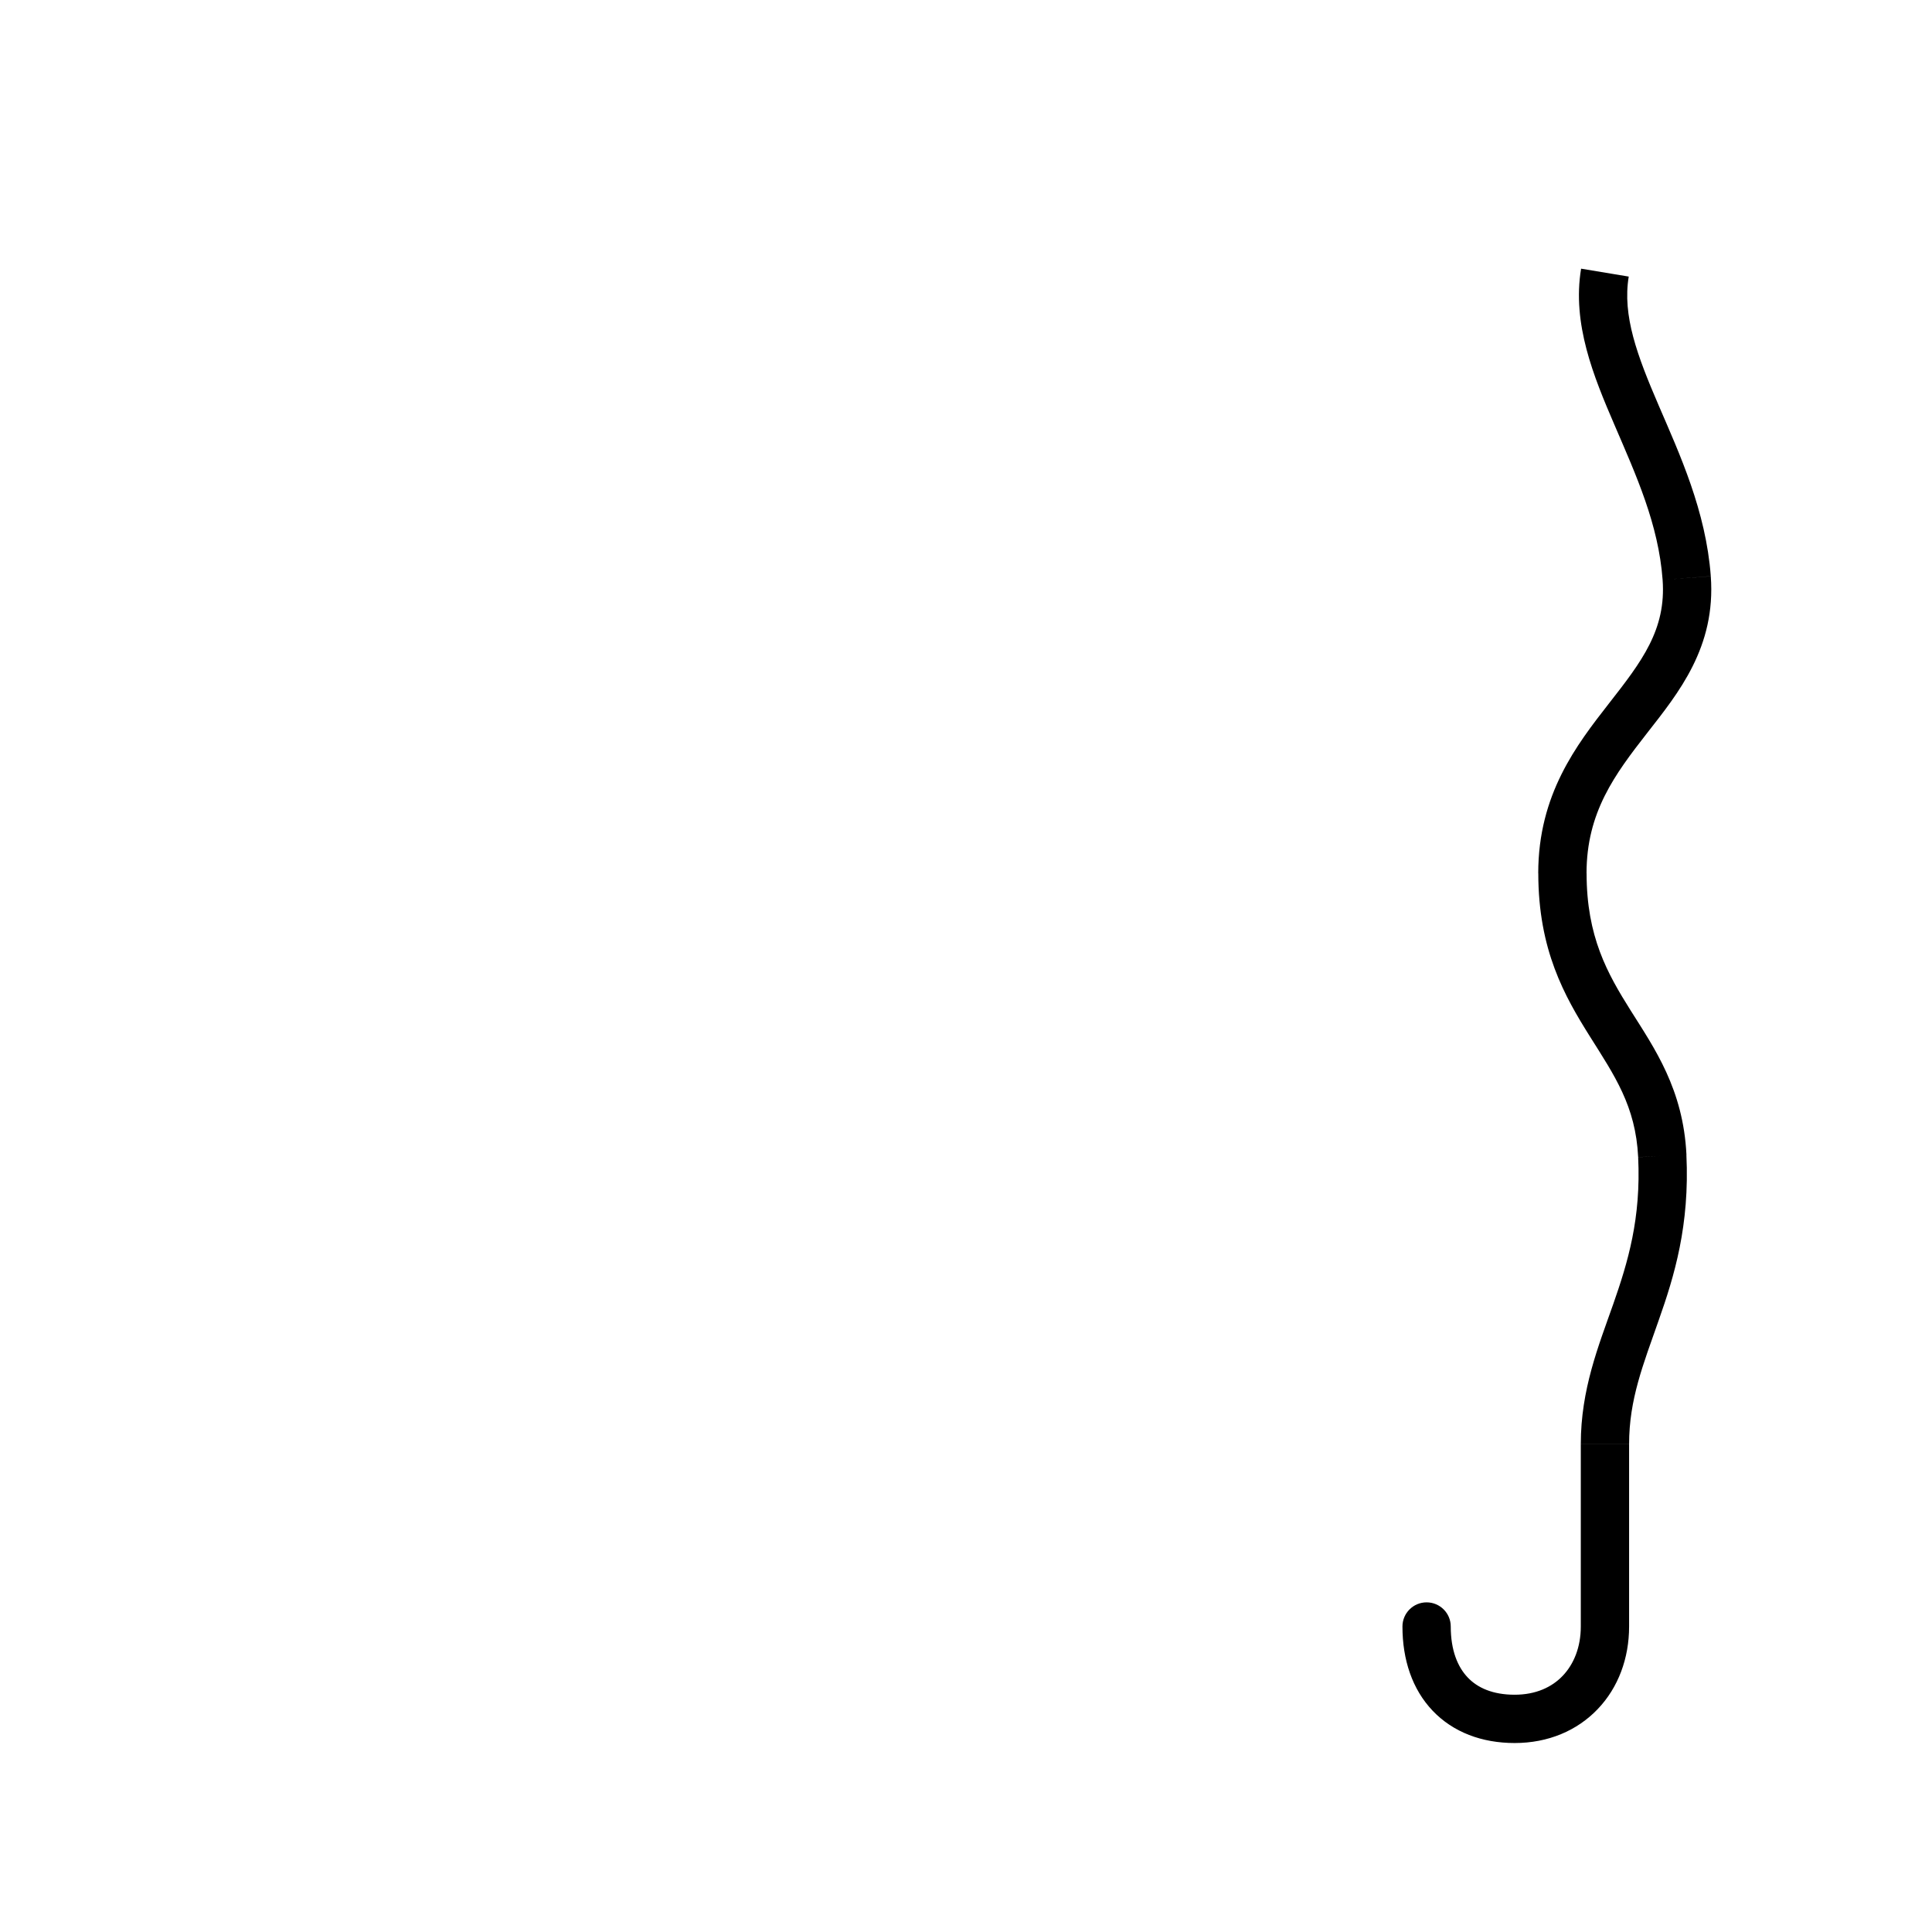
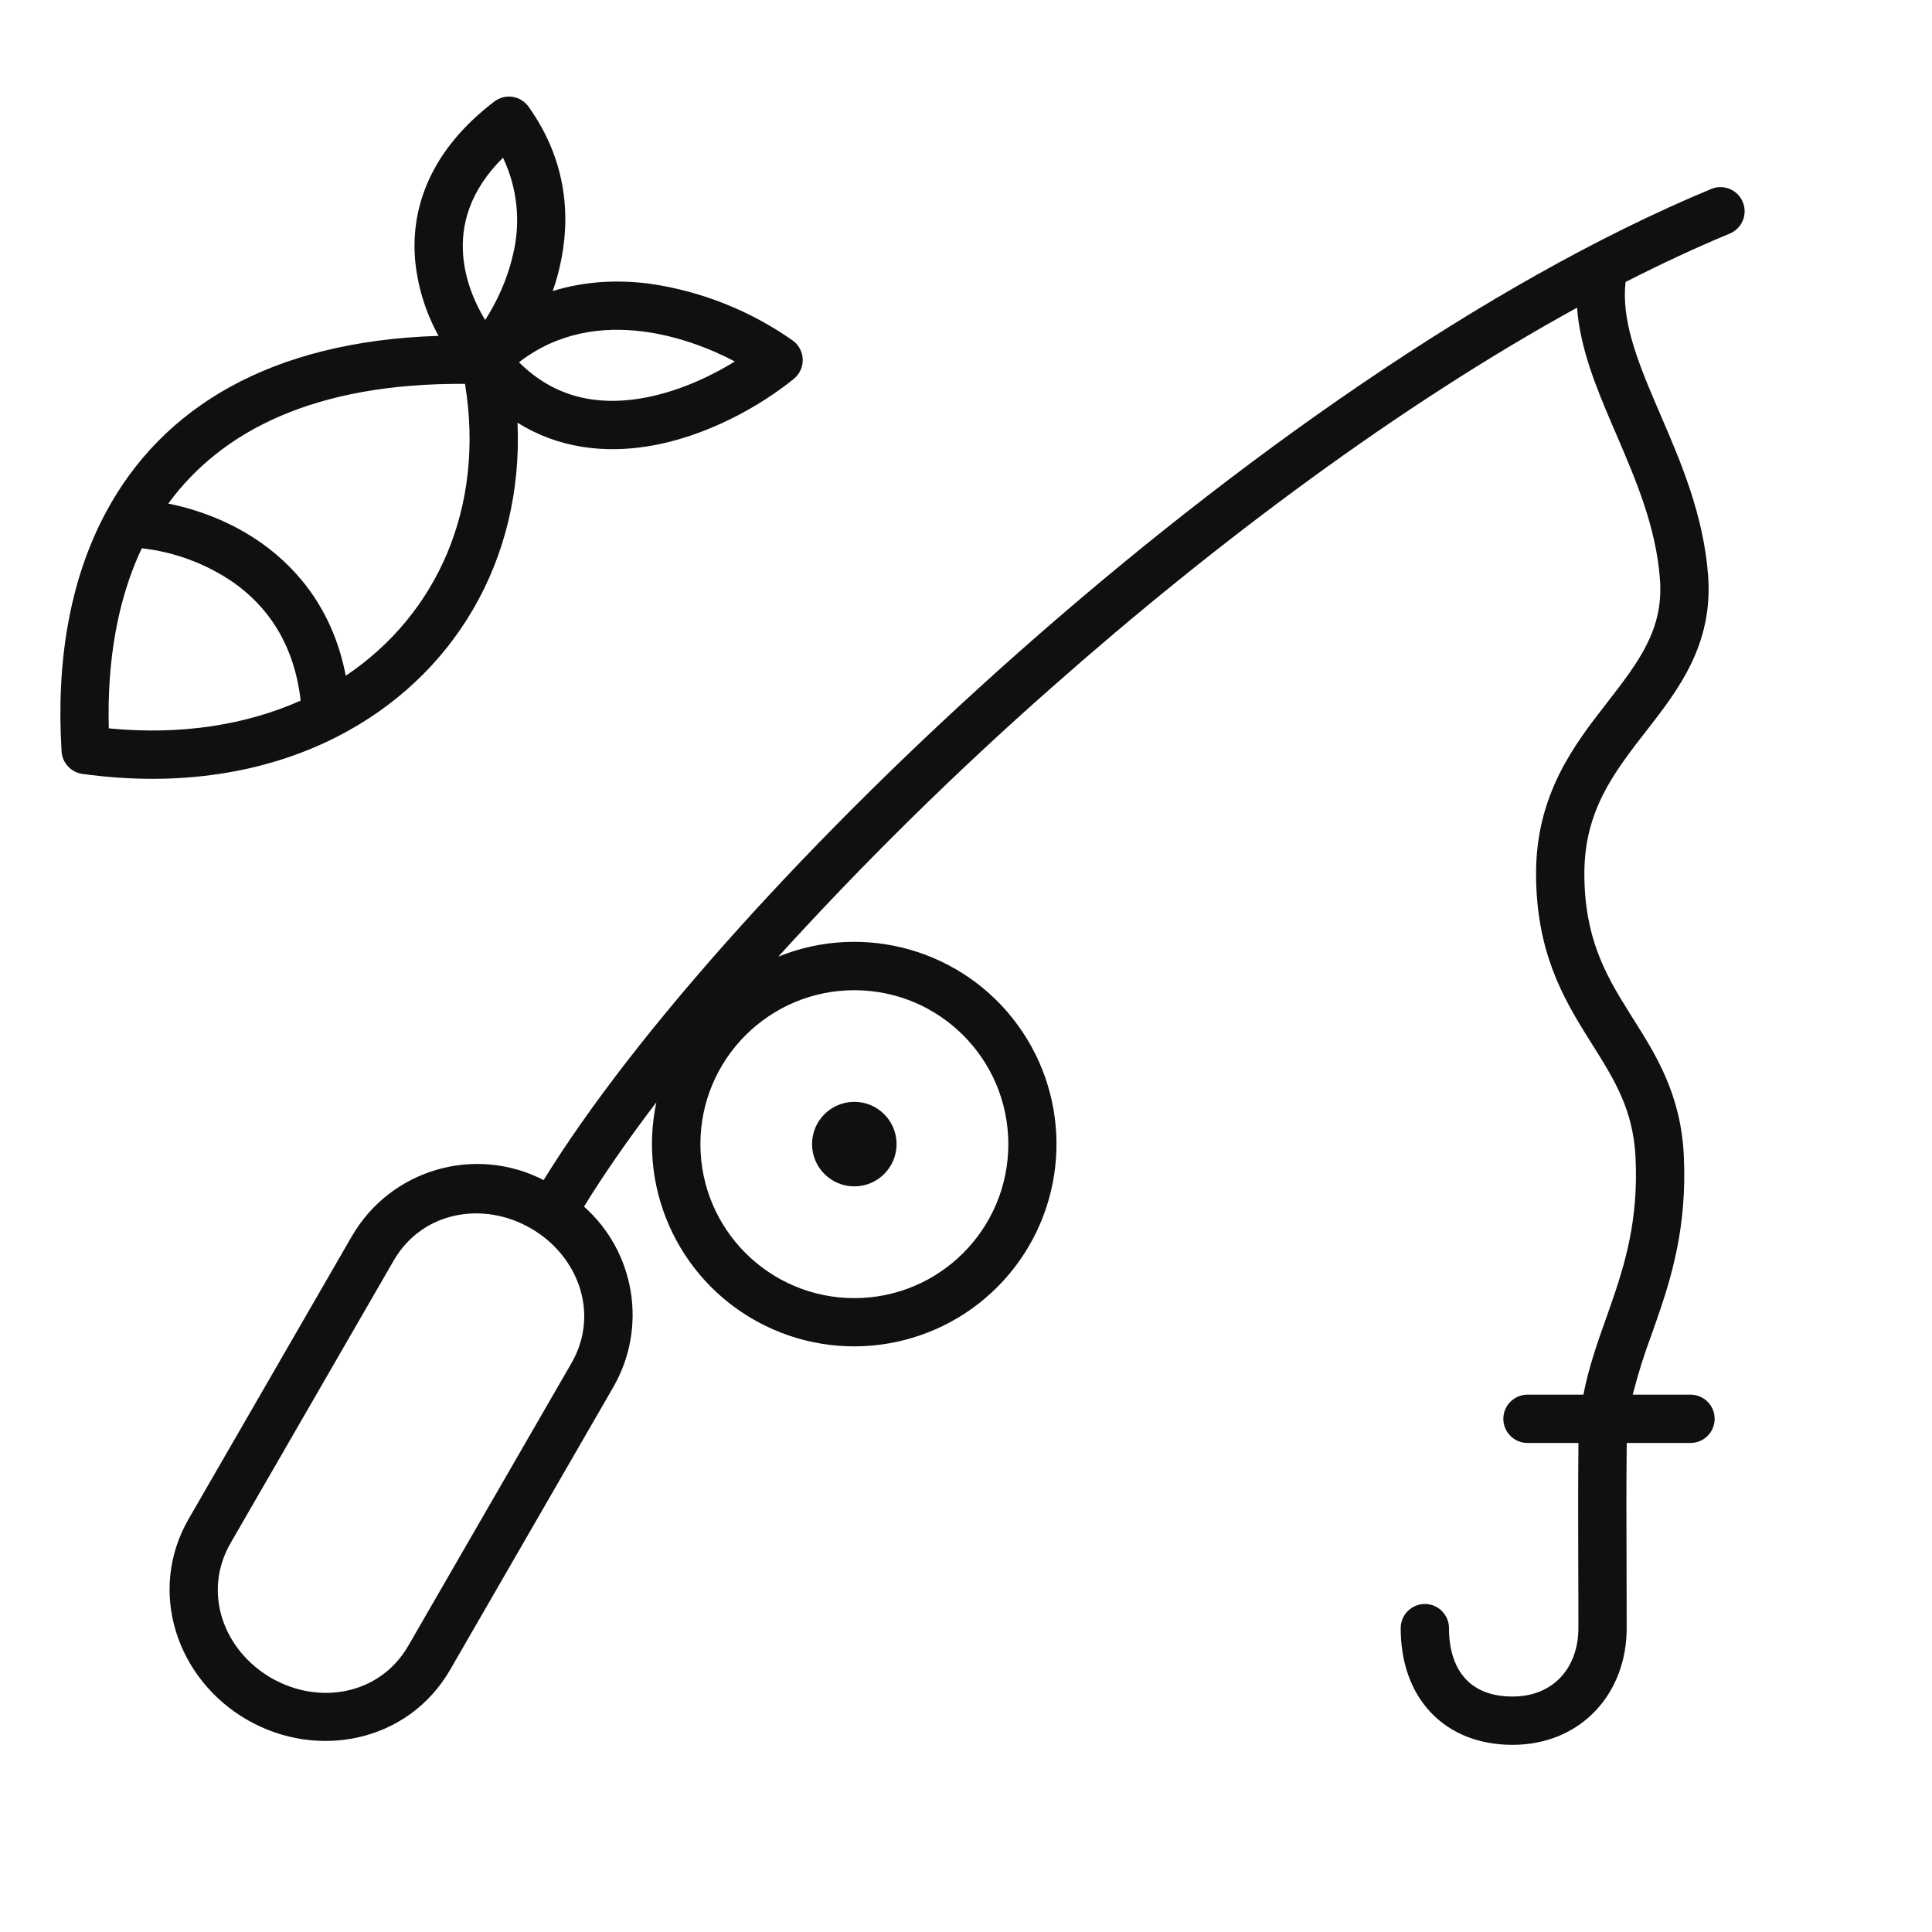
- <svg xmlns="http://www.w3.org/2000/svg" width="32" height="32">
-   <path d="M28.526 3.455C21.166 6.5 12.052 15.104 9.196 19.926m-3.023.754a2 2 0 0 1 2.732-.733l.181.105a2 2 0 0 1 .732 2.732l-2.721 4.713a2 2 0 0 1-2.732.732l-.182-.104a2 2 0 0 1-.732-2.732l2.722-4.714z" fill="none" />
-   <path d="M24.029 26.94a.4.4 0 0 0-.8 0h.8zm3.504-7.794l-.4.02.4-.02zM26.188 4.45c-.152.912.206 1.783.552 2.586.36.838.73 1.646.798 2.567l.798-.06c-.08-1.08-.516-2.021-.861-2.823-.36-.835-.605-1.493-.498-2.139l-.789-.131zm1.35 5.153c.061.826-.345 1.353-.89 2.05-.534.685-1.17 1.503-1.17 2.812h.8c0-1.011.469-1.638 1-2.319.522-.668 1.145-1.427 1.058-2.602l-.798.059zm-1.355 14.316v3.021h.8v-3.02h-.8zm0 3.021c0 .343-.116.623-.298.815-.18.19-.447.315-.798.315v.8c.555 0 1.036-.205 1.377-.563.34-.356.519-.841.519-1.367h-.8zm-1.096 1.13c-.363 0-.616-.115-.778-.287-.165-.173-.28-.448-.28-.843h-.8c0 .55.162 1.04.5 1.395.34.357.817.535 1.358.535v-.8zm.392-13.605c0 1.271.437 2.036.853 2.699.41.652.76 1.156.801 2.001l.8-.038c-.053-1.087-.53-1.764-.924-2.39-.387-.615-.73-1.224-.73-2.272h-.8zm1.654 4.7c.049 1.018-.17 1.741-.413 2.436-.243.691-.537 1.41-.537 2.318h.8c0-.742.233-1.316.491-2.053.258-.731.514-1.57.458-2.74l-.799.04z" />
-   <circle cx="14.153" cy="18.947" r="2.935" fill="none" />
-   <circle cx="14.164" cy="18.959" r=".5" fill="none" />
-   <path d="M25.28 23.529h2.712M7.995 6.032c-.66-.716-1.504-2.51.396-3.957 1.13 1.583.207 3.298-.396 3.957zm0 0c1.493 1.945 3.863.81 4.862 0-.942-.678-3.234-1.628-4.862 0zm0 0c-3.134-.104-5.002.992-5.922 2.695m5.922-2.695c.557 2.563-.545 4.809-2.633 5.871m-3.29-3.176c-.573 1.063-.778 2.36-.692 3.75 1.533.214 2.892-.019 3.982-.574m-3.29-3.176c1.049.02 3.174.682 3.29 3.176" fill="none" />
+ <svg xmlns="http://www.w3.org/2000/svg" width="32" height="32" fill="none">
+   <path fill-rule="evenodd" clip-rule="evenodd" d="M8.49 1.604a.4.4 0 0 1 .265.164c.644.903.702 1.851.516 2.651a3.925 3.925 0 0 1-.116.402c.545-.17 1.1-.189 1.62-.12a5.48 5.48 0 0 1 2.355.939.4.4 0 0 1 .018.635c-.536.436-1.442.964-2.436 1.12-.704.11-1.46.033-2.14-.394.098 2.268-1.046 4.21-2.99 5.202-1.17.597-2.614.838-4.218.615a.4.4 0 0 1-.344-.372c-.09-1.443.12-2.823.74-3.971.926-1.72 2.715-2.824 5.504-2.912a3.212 3.212 0 0 1-.39-1.275c-.068-.863.262-1.804 1.313-2.606a.4.4 0 0 1 .302-.078zm-.788 4.754c-2.489-.017-4.035.78-4.915 1.983.49.098 1.047.301 1.55.658.647.46 1.192 1.166 1.39 2.193 1.511-1.013 2.31-2.787 1.975-4.834zM4.98 11.604c-.111-.967-.572-1.572-1.107-1.952a3.343 3.343 0 0 0-1.525-.571c-.403.854-.576 1.872-.546 2.983 1.213.118 2.288-.063 3.178-.46zM8.596 6c.643-.496 1.374-.6 2.073-.507.56.075 1.087.275 1.502.494-.442.273-1.003.525-1.583.616-.692.11-1.398-.01-1.992-.603zm-.56-.7c.184-.286.361-.654.456-1.062a2.405 2.405 0 0 0-.161-1.626c-.561.557-.698 1.123-.66 1.613.031.402.183.777.365 1.076z" fill="#101010" />
+   <path d="M14.15 19.65a.7.7 0 1 0 0-1.4.7.7 0 0 0 0 1.4z" fill="#101010" />
+   <path fill-rule="evenodd" clip-rule="evenodd" d="M28.866 3.346a.4.4 0 0 1-.216.523c-.566.235-1.142.504-1.726.802-.067.615.17 1.247.51 2.039l.073.17c.33.766.711 1.651.785 2.658.084 1.143-.5 1.893-1.01 2.55-.55.706-1.04 1.338-1.04 2.38 0 1.05.342 1.662.728 2.278l.08.129.002.002c.374.592.789 1.25.837 2.262.056 1.172-.2 2.01-.456 2.744l-.043.122-.032.092a9.47 9.47 0 0 0-.315 1.003H28a.4.4 0 1 1 0 .8h-1.056c-.008.684-.006 1.367-.003 2.051l.002 1.016c0 .526-.178 1.011-.516 1.368-.34.36-.82.565-1.374.565-.54 0-1.016-.178-1.355-.537-.337-.356-.498-.846-.498-1.396a.4.4 0 0 1 .8 0c0 .396.114.672.28.846.161.172.412.287.773.287.348 0 .613-.126.793-.315.182-.192.297-.473.297-.818 0-.338 0-.677-.002-1.015-.002-.684-.004-1.368.003-2.052H25.3a.4.4 0 0 1 0-.8h.926c.088-.456.235-.868.376-1.265l.076-.216c.243-.697.46-1.421.412-2.442-.038-.797-.349-1.292-.726-1.891l-.072-.115c-.415-.664-.85-1.43-.85-2.703 0-1.31.632-2.13 1.165-2.815.542-.699.948-1.227.887-2.056-.064-.868-.394-1.636-.731-2.422l-.065-.15c-.26-.609-.527-1.255-.577-1.929-2.915 1.6-5.966 3.872-8.696 6.286a57.835 57.835 0 0 0-4.534 4.463 3.35 3.35 0 1 1-2.02 2.413c-.467.613-.87 1.193-1.198 1.727a2.4 2.4 0 0 1 .483 2.994l-2.7 4.677c-.693 1.2-2.201 1.5-3.365.828-1.163-.672-1.658-2.128-.965-3.328l2.7-4.677a2.4 2.4 0 0 1 3.178-.933c1.507-2.444 4.446-5.716 7.891-8.763 3.566-3.154 7.716-6.103 11.448-7.653a.4.4 0 0 1 .523.216zM6.52 20.88l-2.7 4.677c-.475.822-.113 1.782.672 2.235.785.454 1.798.287 2.272-.535l2.7-4.677c.475-.822.113-1.782-.672-2.235-.785-.454-1.797-.287-2.272.535zm7.631.621a2.55 2.55 0 1 0 0-5.1 2.55 2.55 0 0 0 0 5.1z" fill="#101010" />
</svg>
